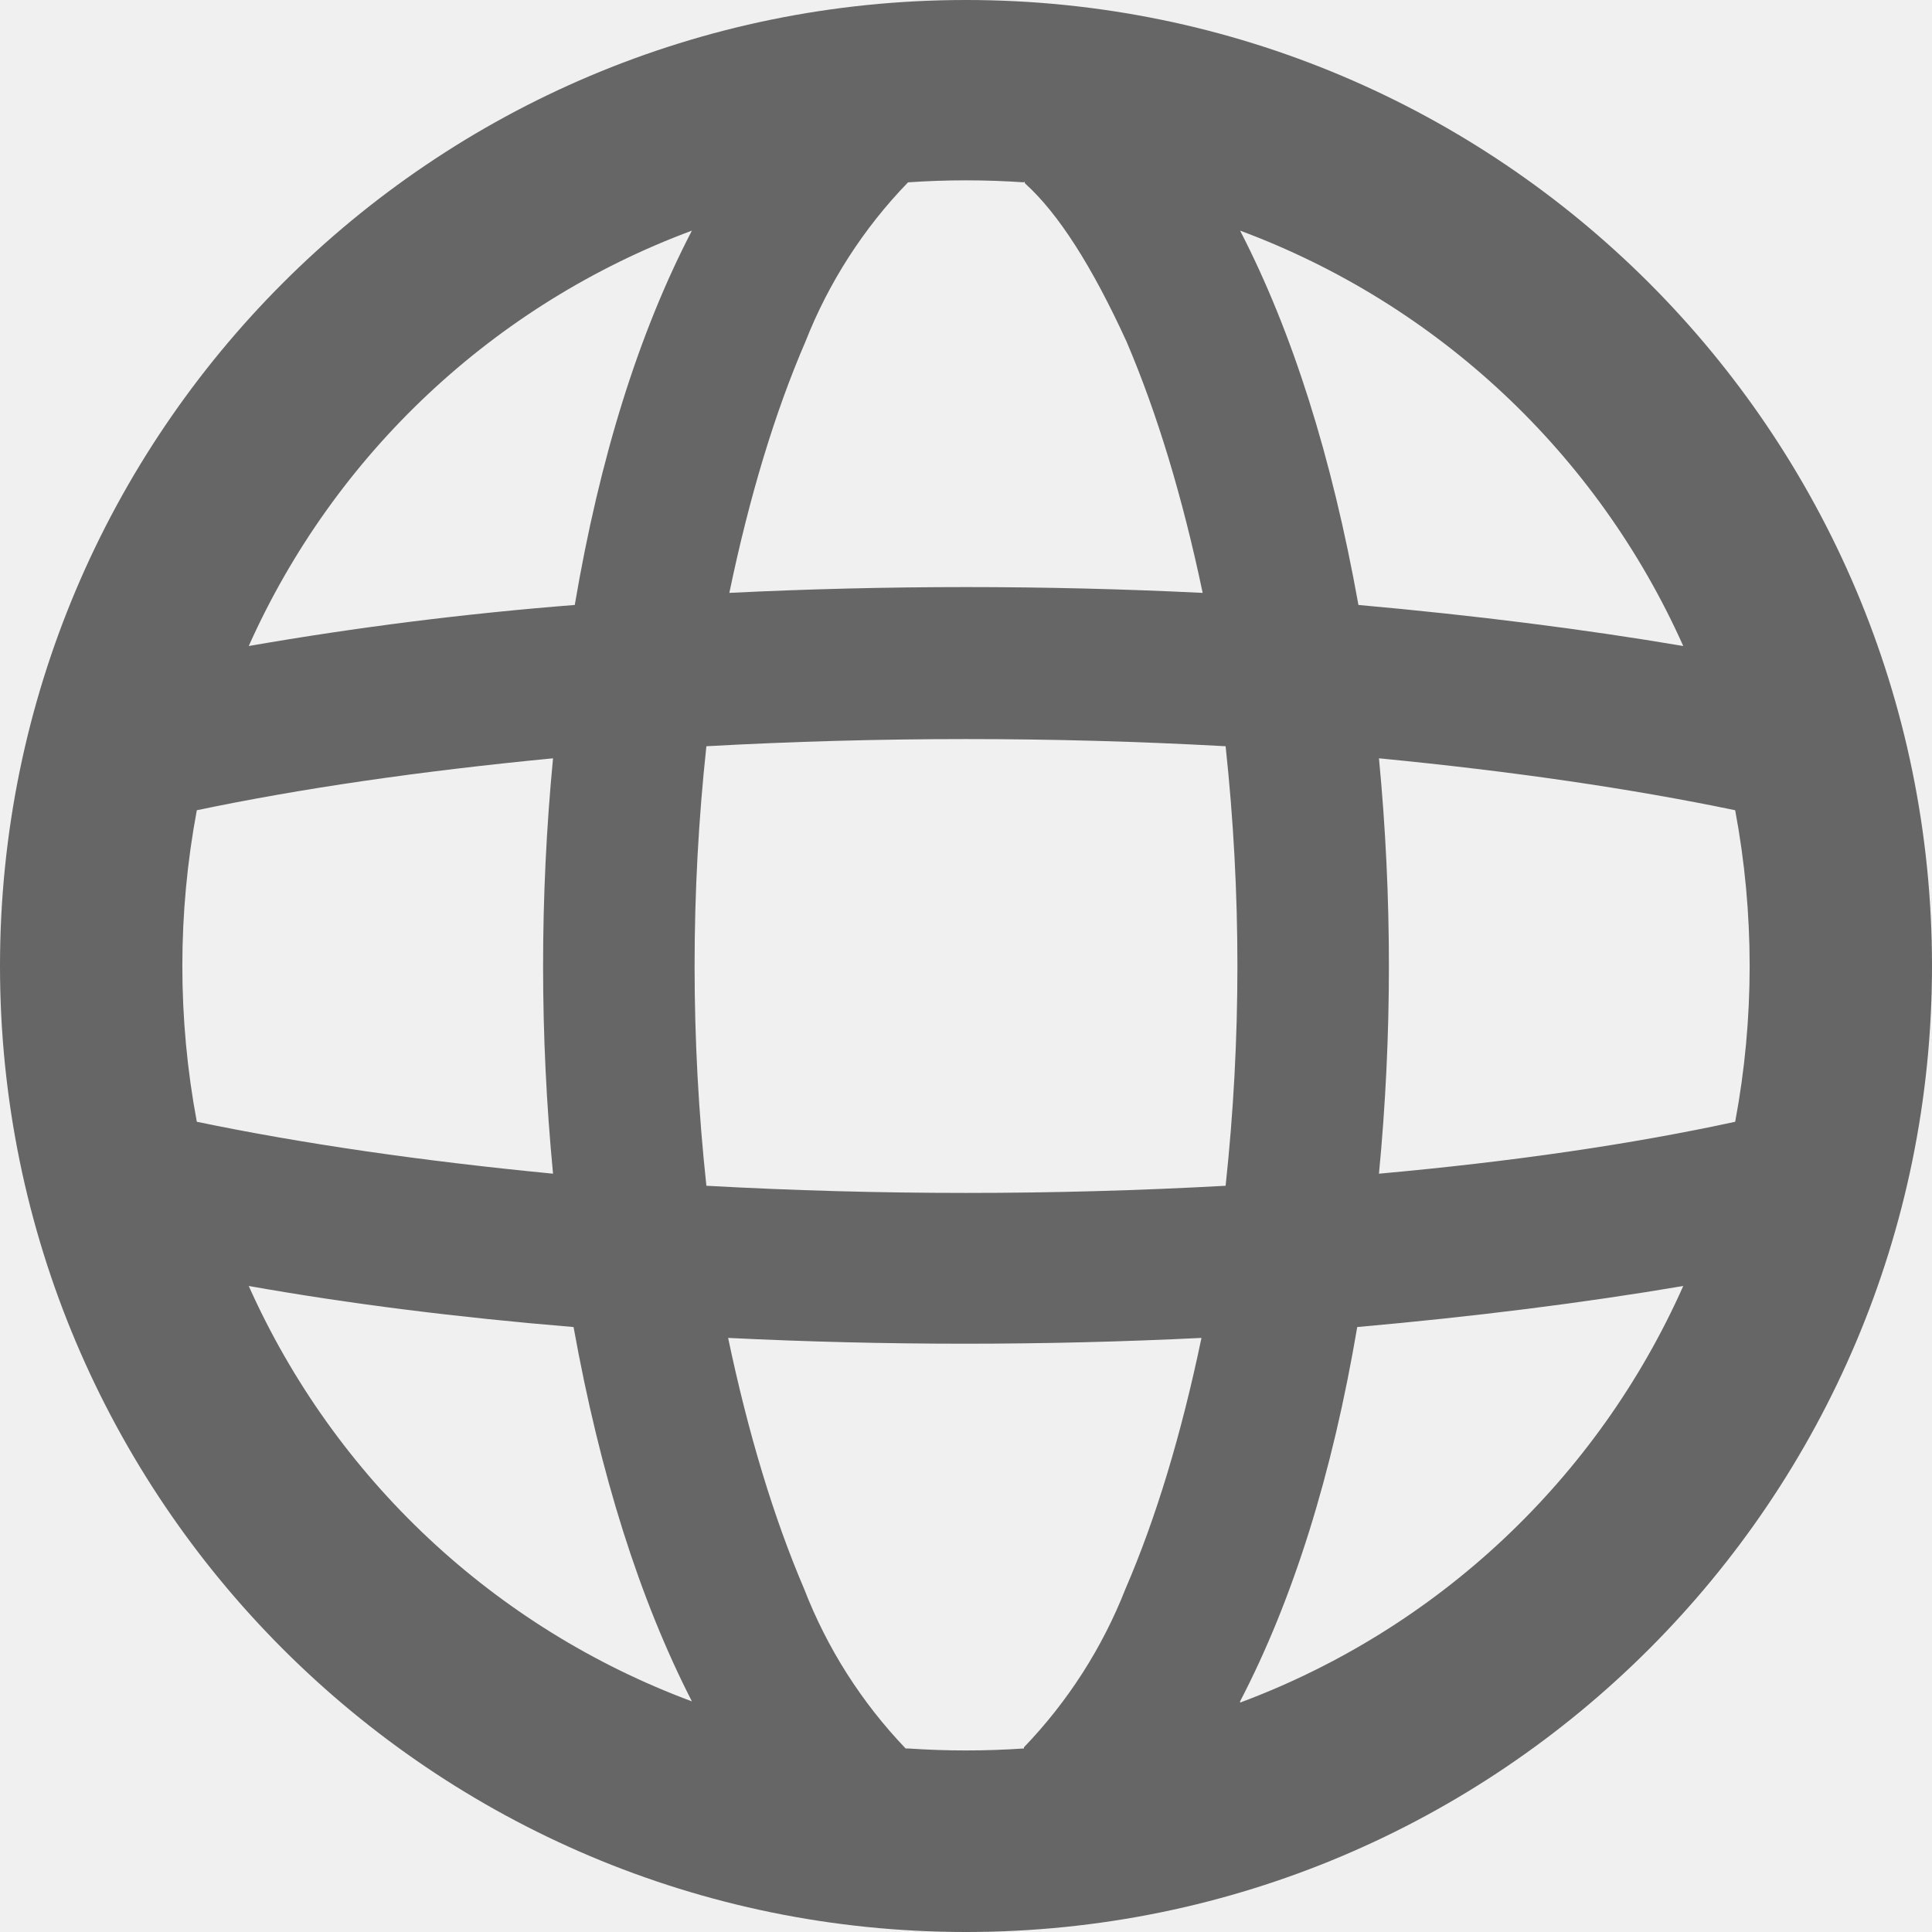
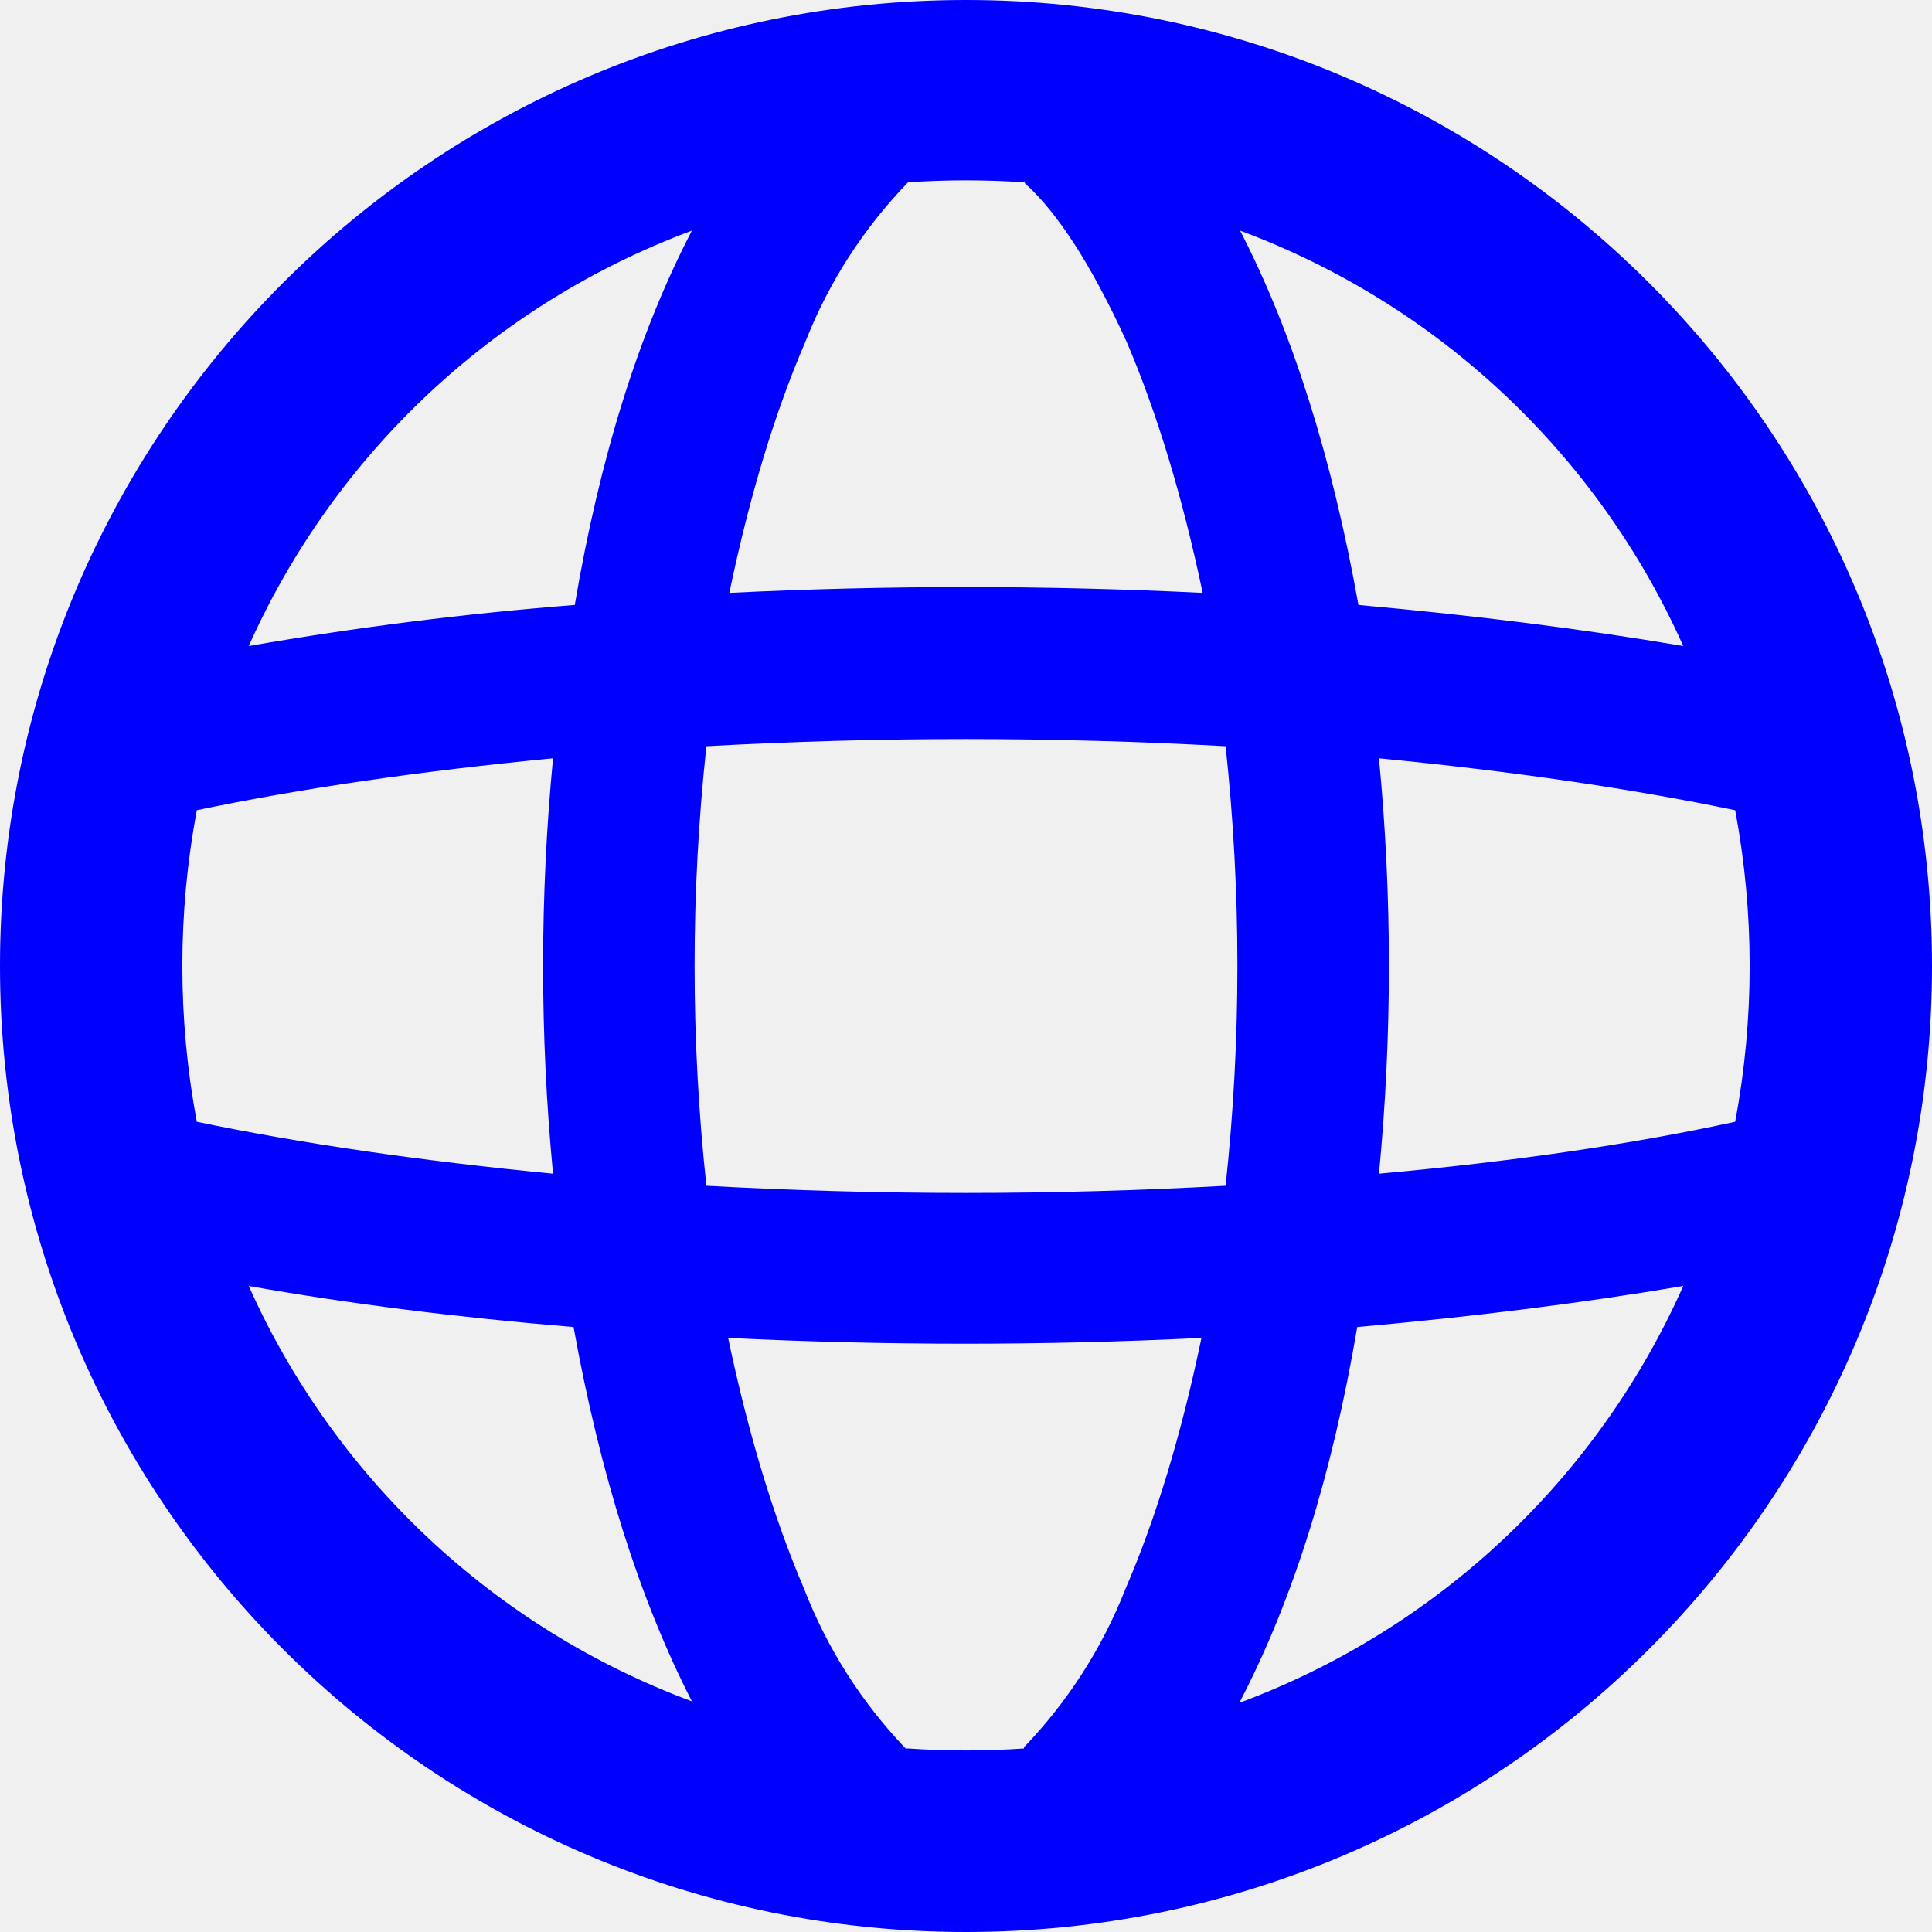
<svg xmlns="http://www.w3.org/2000/svg" fill="none" viewBox="0 0 16 16">
  <g clip-path="url(#a)">
-     <path fill-rule="evenodd" clip-rule="evenodd" d="M10.27 14.1a6.5 6.5 0 0 0 3.67-3.45q-1.24.21-2.7.34-.31 1.83-.97 3.1M8 16A8 8 0 1 0 8 0a8 8 0 0 0 0 16m.48-1.52a7 7 0 0 1-.96 0H7.5a4 4 0 0 1-.84-1.32q-.38-.89-.63-2.08a40 40 0 0 0 3.92 0q-.25 1.2-.63 2.08a4 4 0 0 1-.84 1.31zm2.94-4.76q1.66-.15 2.95-.43a7 7 0 0 0 0-2.58q-1.3-.27-2.95-.43a18 18 0 0 1 0 3.44m-1.27-3.54a17 17 0 0 1 0 3.64 39 39 0 0 1-4.3 0 17 17 0 0 1 0-3.64 39 39 0 0 1 4.3 0m1.1-1.17q1.45.13 2.69.34a6.5 6.5 0 0 0-3.67-3.44q.65 1.26.98 3.1M8.48 1.5l.01.02q.41.37.84 1.31.38.89.63 2.08a40 40 0 0 0-3.92 0q.25-1.2.63-2.08a4 4 0 0 1 .85-1.32 7 7 0 0 1 .96 0m-2.75.4a6.5 6.5 0 0 0-3.67 3.44 29 29 0 0 1 2.7-.34q.31-1.83.97-3.1M4.58 6.28q-1.66.16-2.95.43a7 7 0 0 0 0 2.58q1.3.27 2.95.43a18 18 0 0 1 0-3.44m.17 4.71q-1.45-.12-2.69-.34a6.5 6.5 0 0 0 3.67 3.44q-.65-1.27-.98-3.1" fill="#666" />
+     <path fill-rule="evenodd" clip-rule="evenodd" d="M10.27 14.1a6.5 6.5 0 0 0 3.67-3.45q-1.24.21-2.7.34-.31 1.83-.97 3.1M8 16A8 8 0 1 0 8 0a8 8 0 0 0 0 16m.48-1.52a7 7 0 0 1-.96 0H7.5a4 4 0 0 1-.84-1.32q-.38-.89-.63-2.08a40 40 0 0 0 3.92 0q-.25 1.2-.63 2.08a4 4 0 0 1-.84 1.31zm2.94-4.76q1.66-.15 2.95-.43a7 7 0 0 0 0-2.58q-1.3-.27-2.95-.43a18 18 0 0 1 0 3.44m-1.27-3.54a17 17 0 0 1 0 3.64 39 39 0 0 1-4.3 0 17 17 0 0 1 0-3.64 39 39 0 0 1 4.3 0m1.1-1.17q1.45.13 2.69.34a6.5 6.5 0 0 0-3.67-3.44q.65 1.26.98 3.1M8.48 1.5l.01.02q.41.37.84 1.31.38.89.63 2.08a40 40 0 0 0-3.92 0q.25-1.2.63-2.08a4 4 0 0 1 .85-1.32 7 7 0 0 1 .96 0m-2.75.4a6.5 6.5 0 0 0-3.67 3.44 29 29 0 0 1 2.7-.34q.31-1.83.97-3.1M4.58 6.28q-1.66.16-2.95.43a7 7 0 0 0 0 2.58q1.3.27 2.95.43a18 18 0 0 1 0-3.44m.17 4.71q-1.45-.12-2.69-.34a6.5 6.5 0 0 0 3.67 3.44q-.65-1.27-.98-3.1" fill="#0000FF" />
  </g>
  <defs>
    <clipPath id="a">
      <path fill="#fff" d="M0 0h16v16H0z" />
    </clipPath>
  </defs>
</svg>
